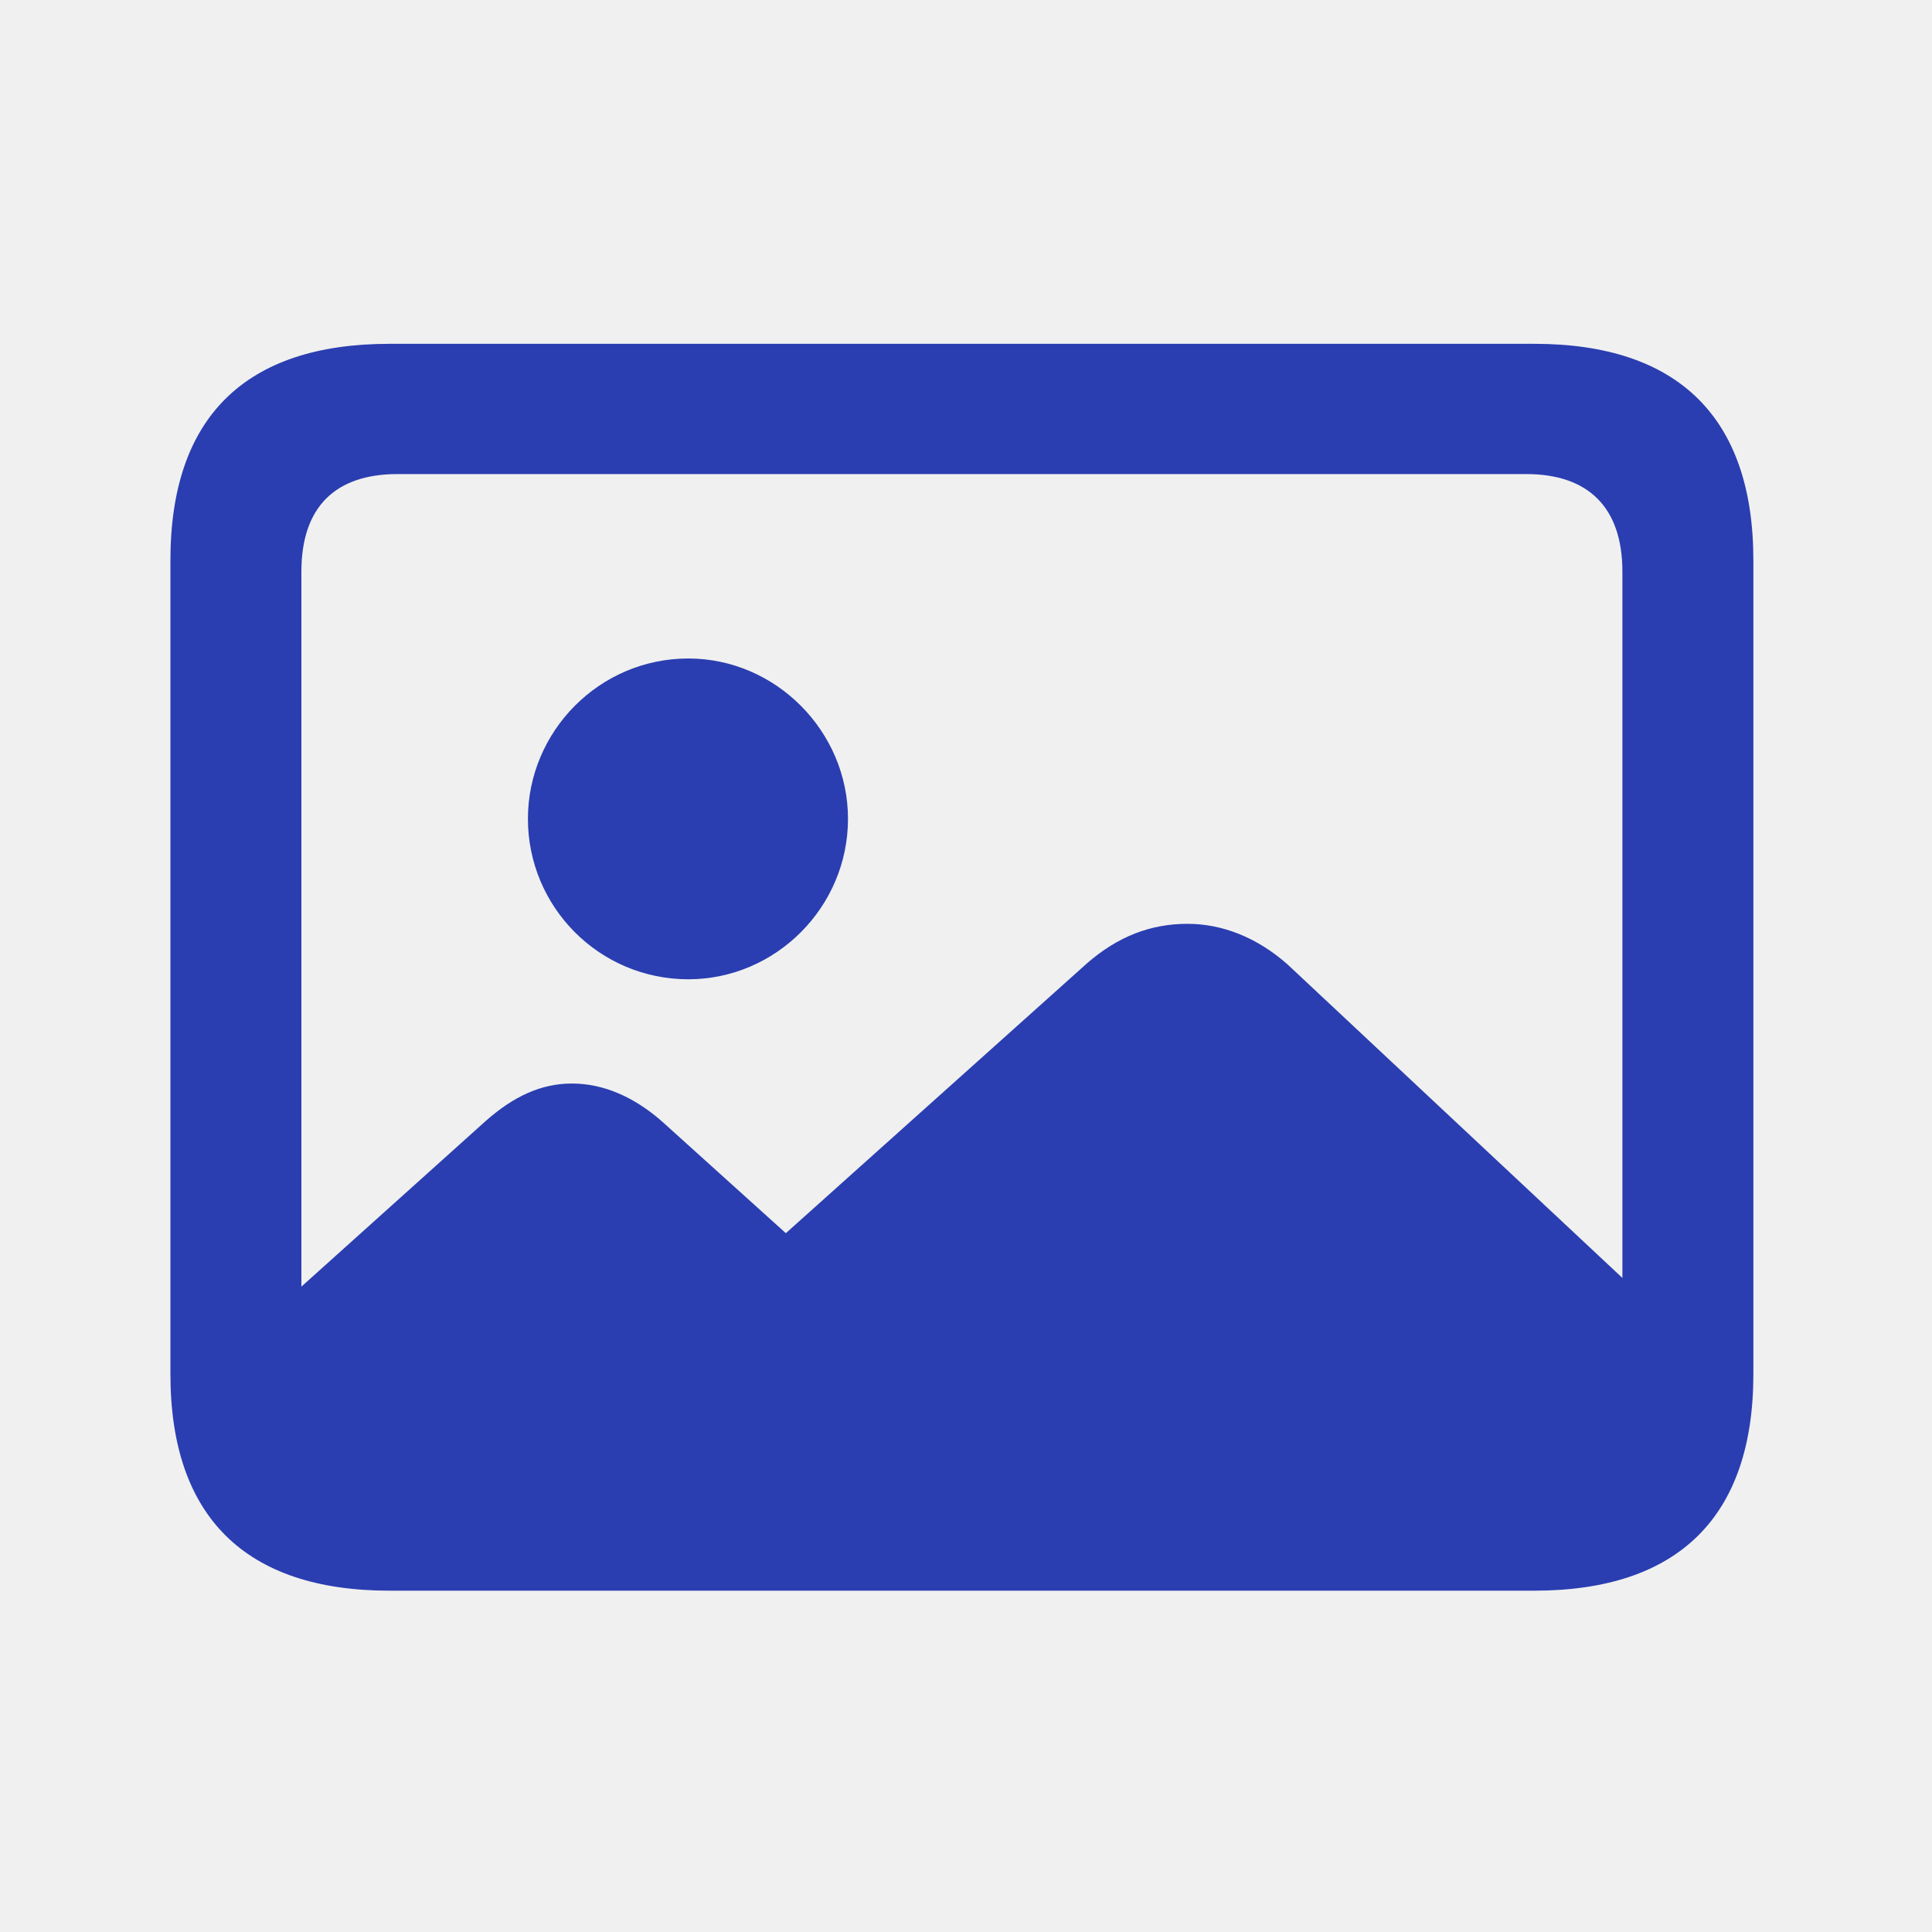
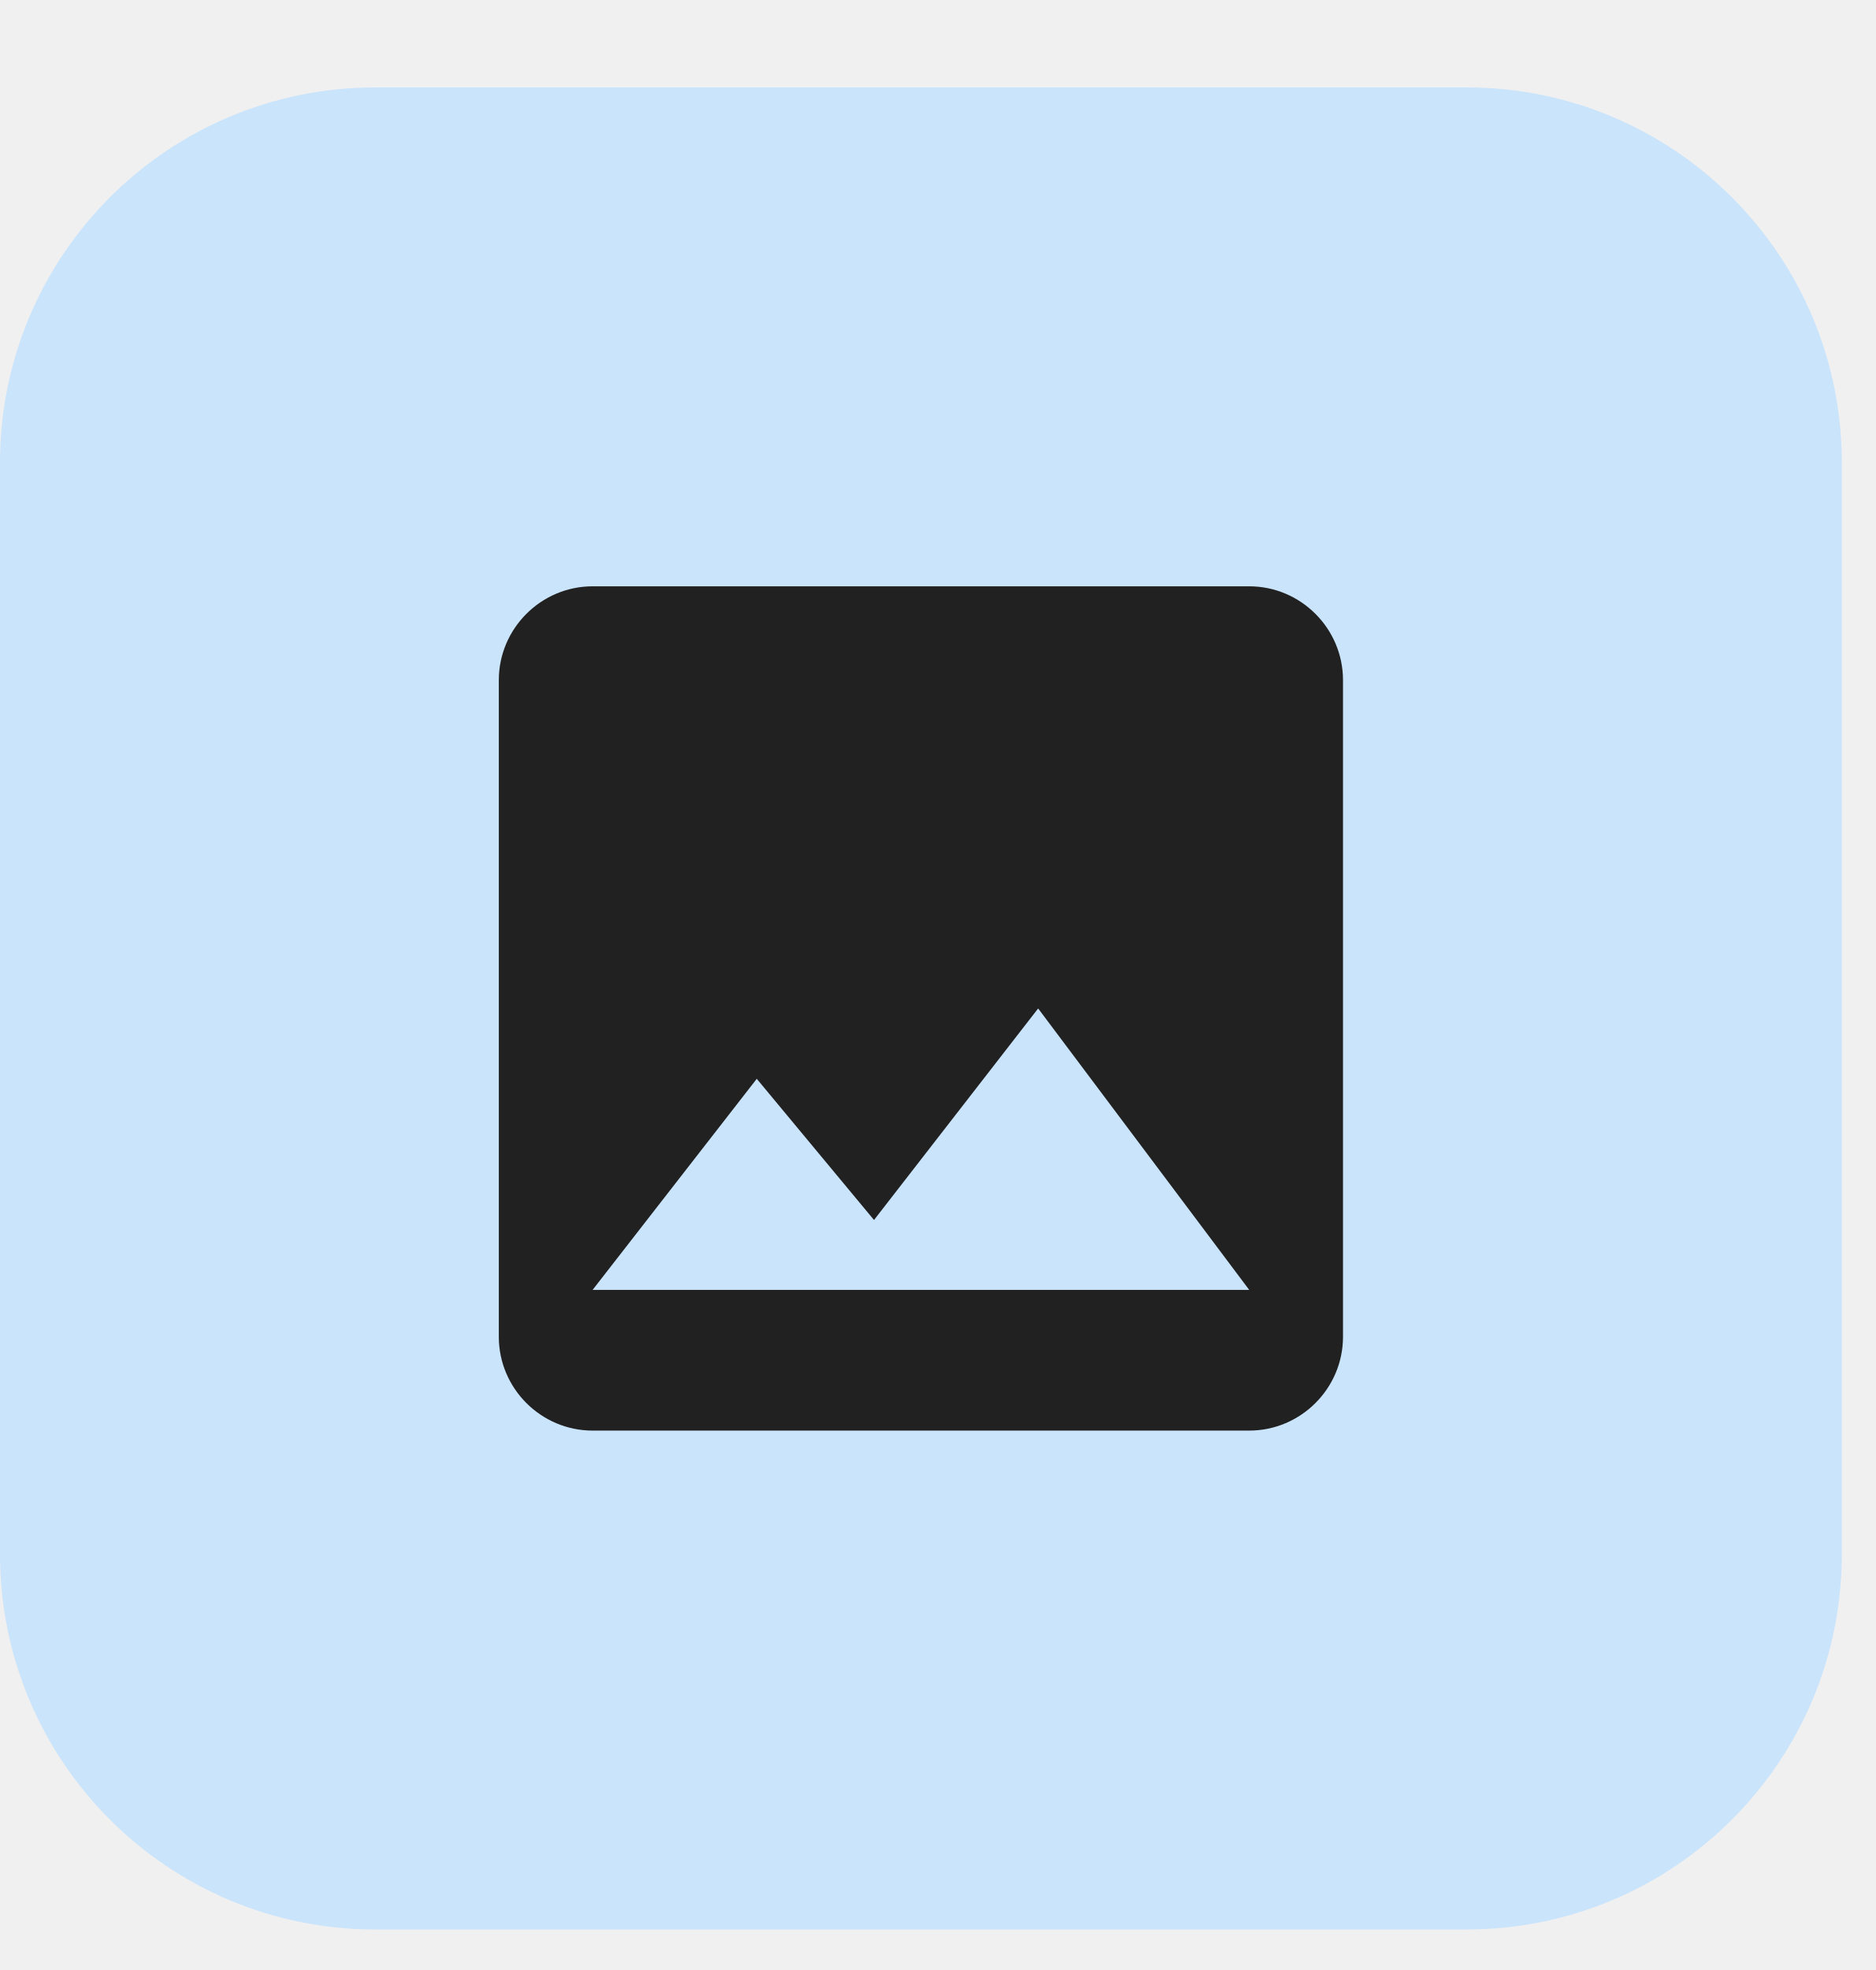
- <svg xmlns="http://www.w3.org/2000/svg" width="24" height="24" viewBox="0 0 24 24" fill="none">
-   <path d="M4.839 19.76H19.059C20.852 19.76 21.781 18.838 21.781 17.07V6.96C21.781 5.192 20.852 4.271 19.059 4.271H4.839C3.046 4.271 2.117 5.184 2.117 6.96V17.07C2.117 18.838 3.046 19.76 4.839 19.76ZM3.744 7.101C3.744 6.296 4.167 5.889 4.939 5.889H18.959C19.723 5.889 20.154 6.296 20.154 7.101V15.875L15.996 11.982C15.622 11.65 15.19 11.476 14.751 11.476C14.294 11.476 13.887 11.633 13.505 11.965L9.762 15.319L8.226 13.933C7.877 13.626 7.496 13.46 7.105 13.46C6.724 13.46 6.383 13.617 6.035 13.924L3.744 15.983V7.101ZM8.55 12.165C9.637 12.165 10.534 11.268 10.534 10.172C10.534 9.085 9.637 8.18 8.55 8.18C7.446 8.18 6.558 9.085 6.558 10.172C6.558 11.268 7.446 12.165 8.55 12.165Z" fill="#2A3EB1" />
+ <svg xmlns="http://www.w3.org/2000/svg" width="20" height="21" viewBox="0 0 20 21" fill="none">
+   <rect y="0.932" width="19.636" height="19.636" rx="4" fill="#CAE4FB" />
+   <g clip-path="url(#clip0_6503_172305)">
+     <path d="M14.318 14.25V7.25C14.318 6.7 13.868 6.25 13.318 6.25H6.318C5.768 6.25 5.318 6.7 5.318 7.25V14.25C5.318 14.8 5.768 15.25 6.318 15.25H13.318C13.868 15.25 14.318 14.8 14.318 14.25ZM8.068 11.5L9.318 13.005L11.068 10.75L13.318 13.75H6.318L8.068 11.5Z" fill="#212121" />
+   </g>
+   <defs>
+     <clipPath id="clip0_6503_172305">
+       <rect width="12" height="12" fill="white" transform="translate(3.81812 4.75)" />
+     </clipPath>
+   </defs>
</svg>
